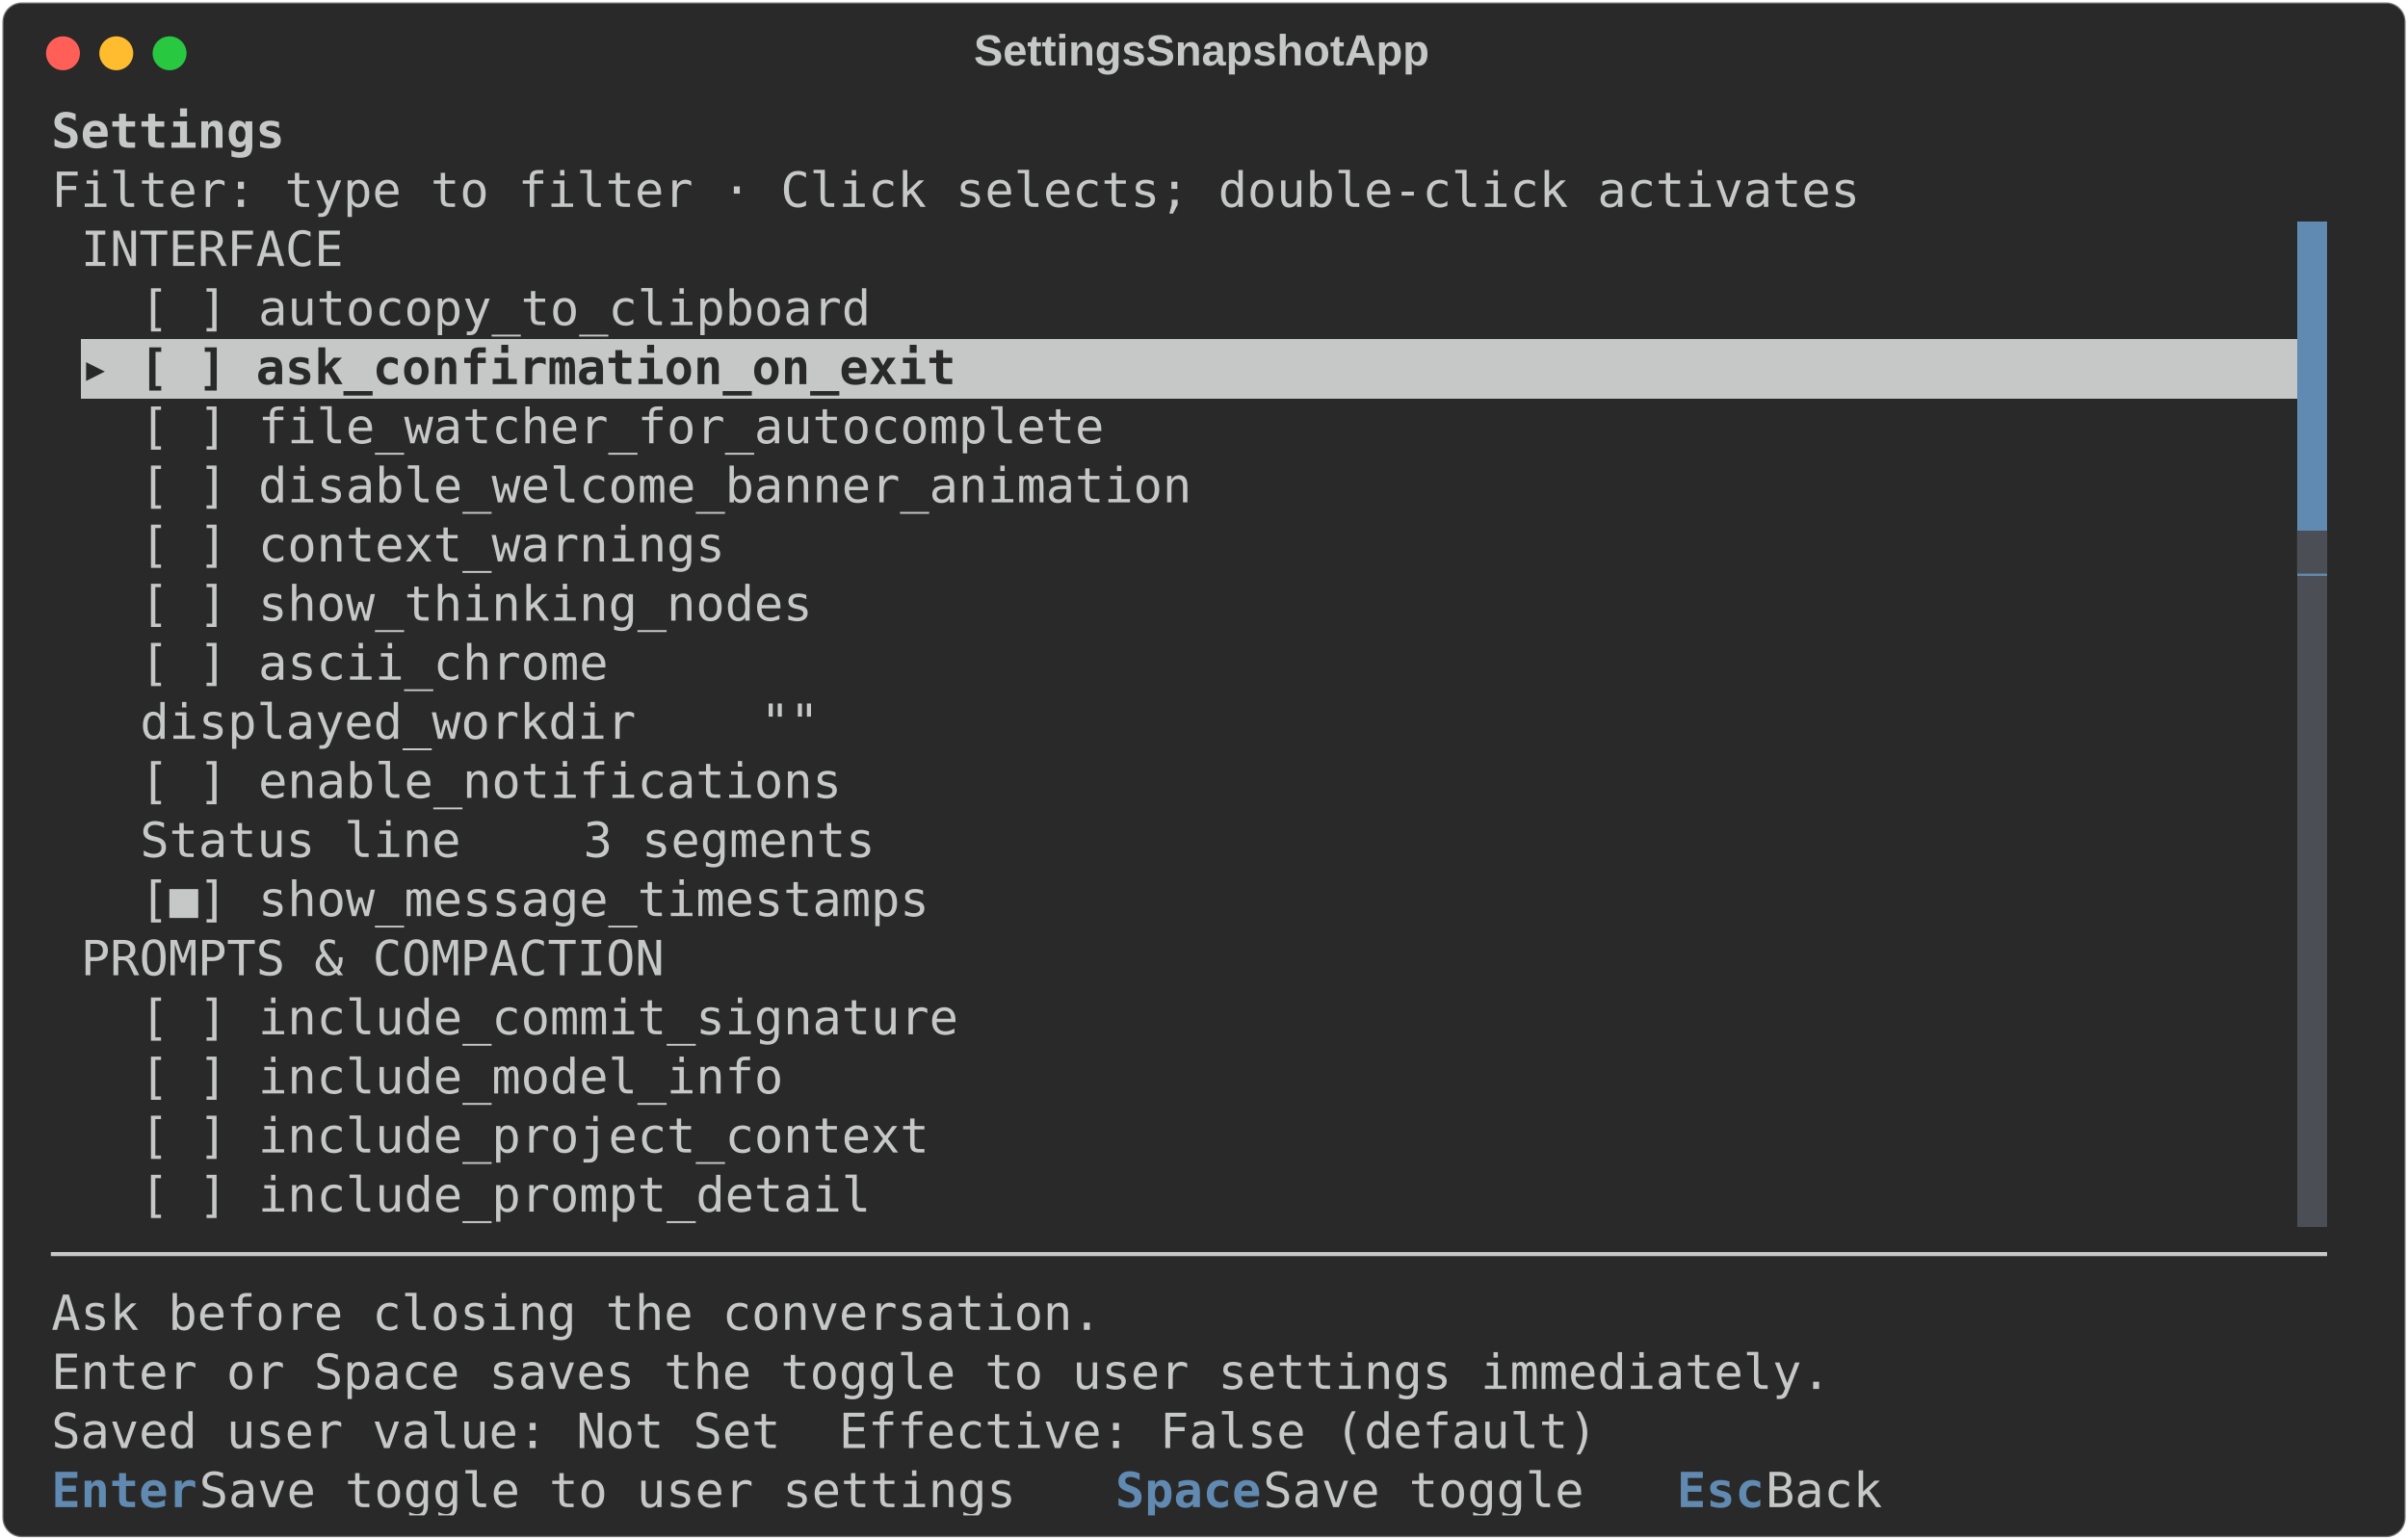
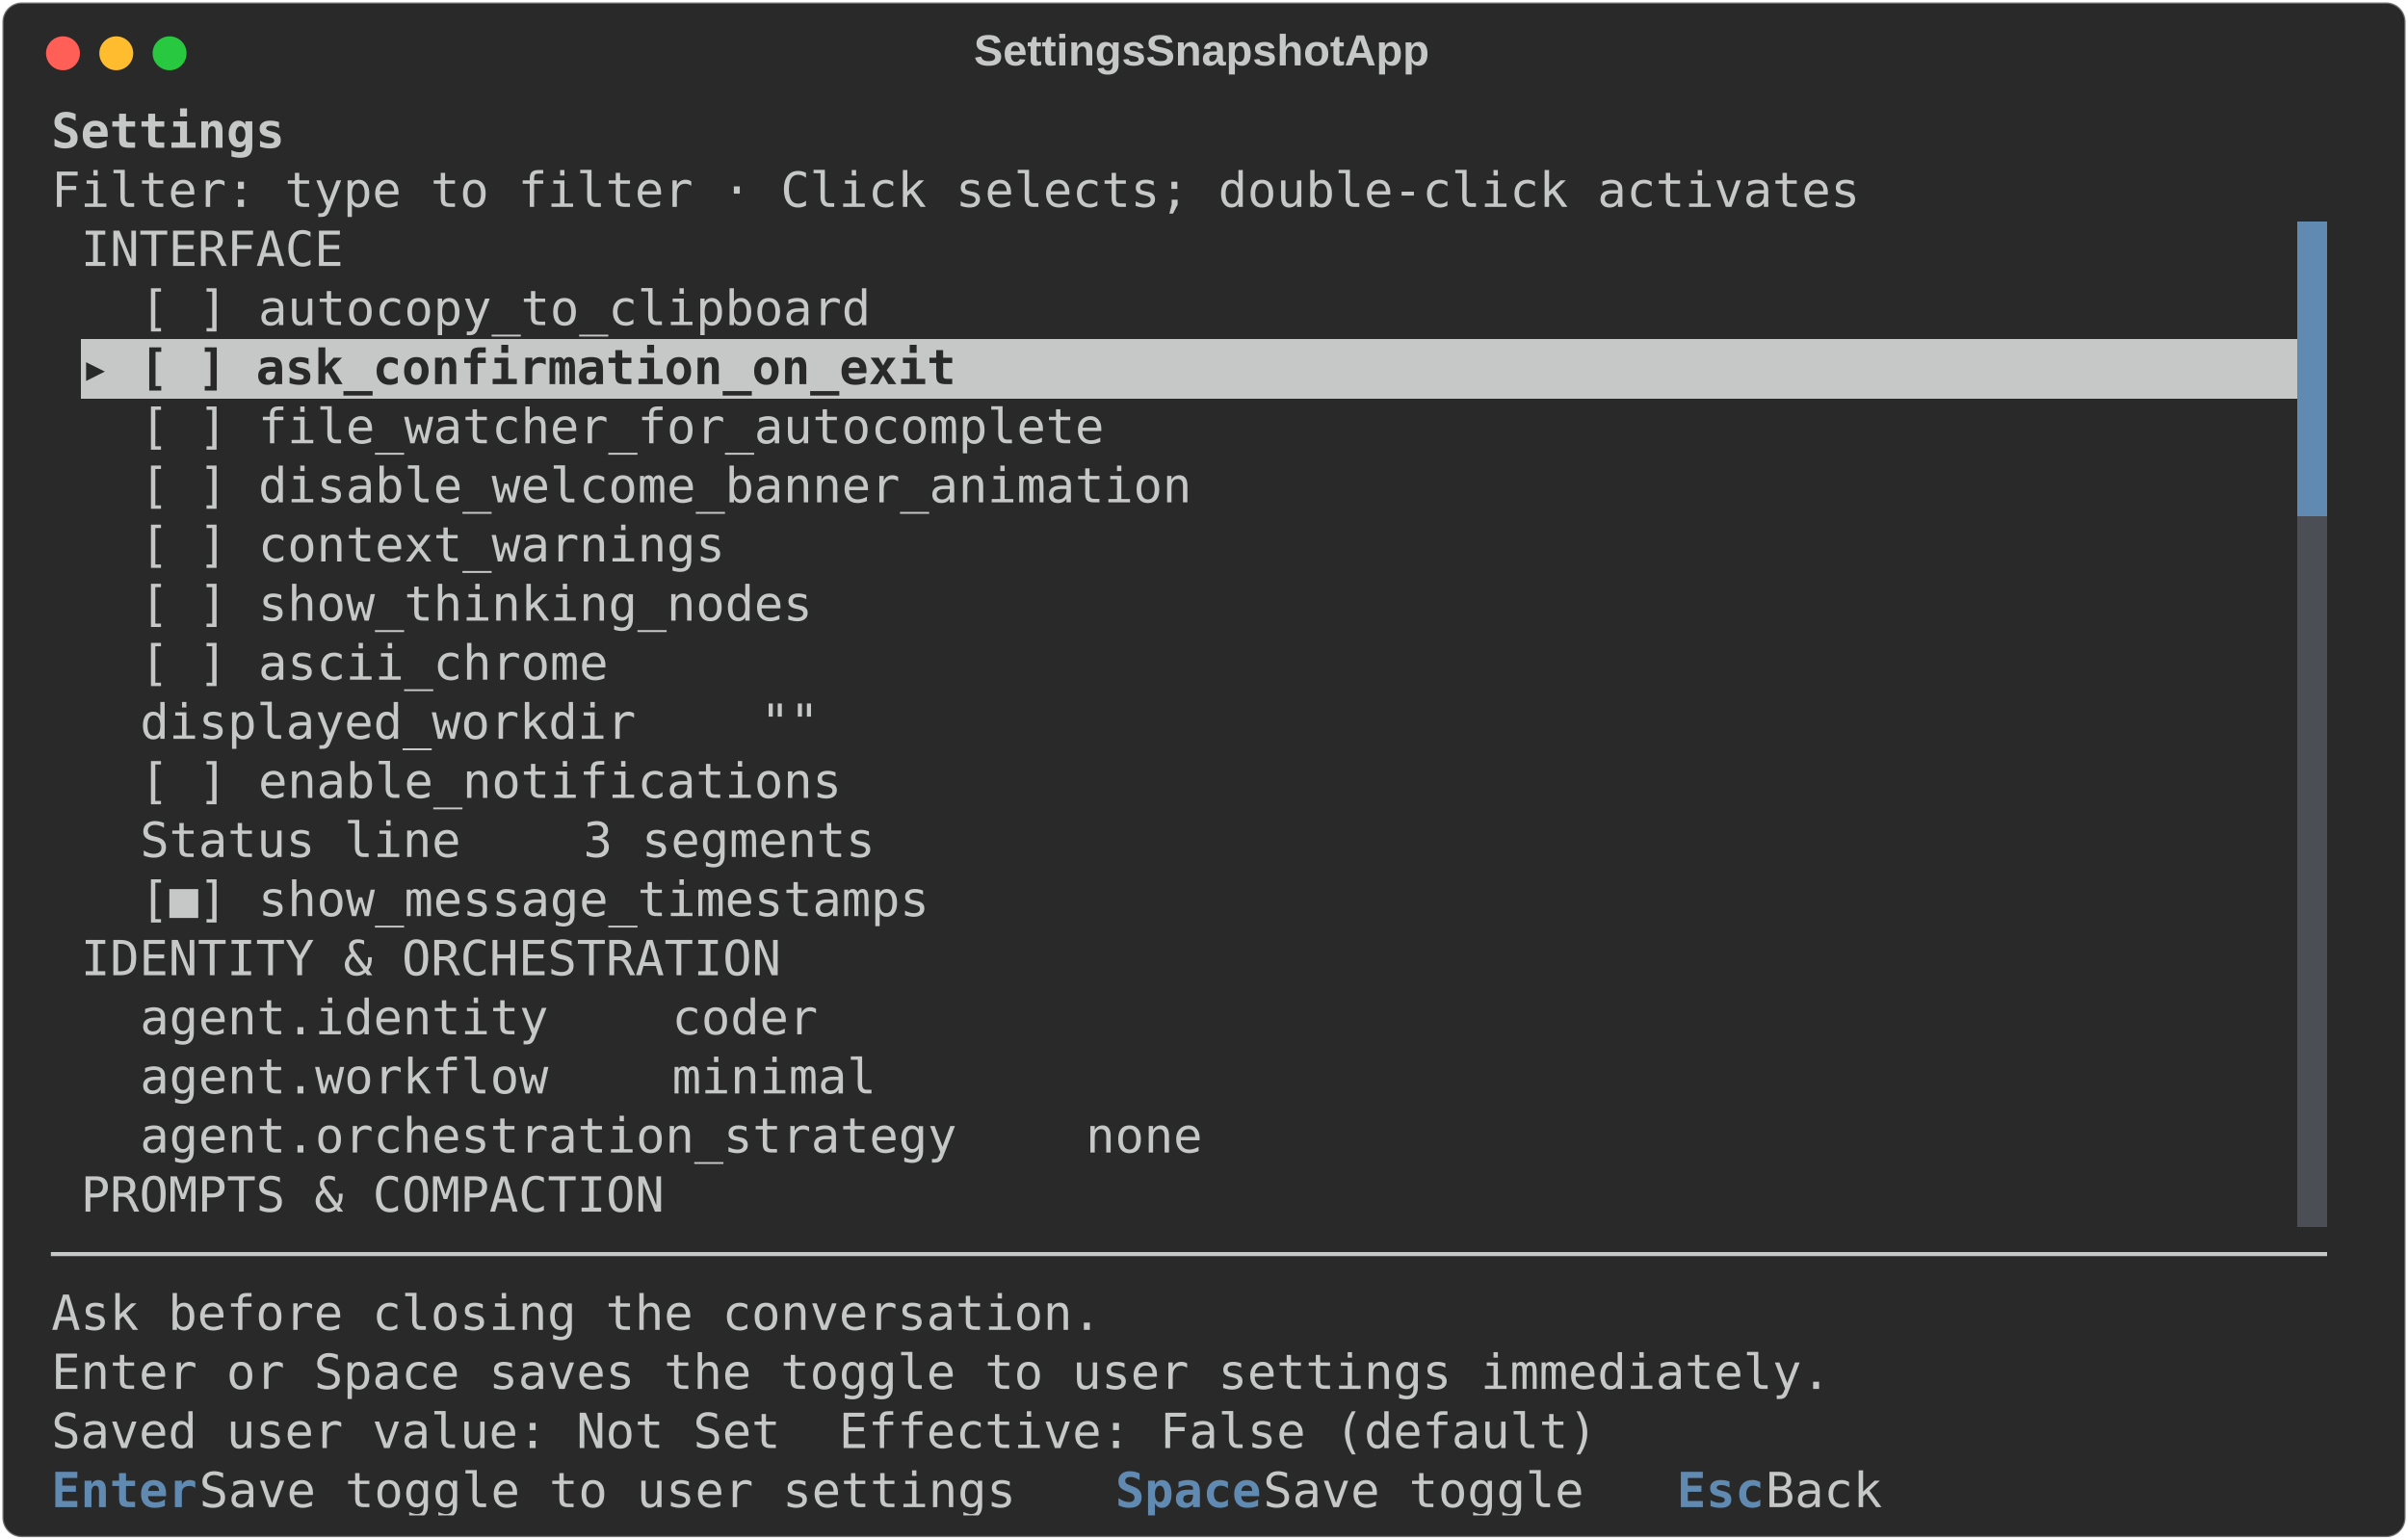
<svg xmlns="http://www.w3.org/2000/svg" class="rich-terminal" viewBox="0 0 994 635.6">
  <style>

    @font-face {
        font-family: "Fira Code";
        src: local("FiraCode-Regular"),
                url("https://cdnjs.cloudflare.com/ajax/libs/firacode/6.2.0/woff2/FiraCode-Regular.woff2") format("woff2"),
                url("https://cdnjs.cloudflare.com/ajax/libs/firacode/6.2.0/woff/FiraCode-Regular.woff") format("woff");
        font-style: normal;
        font-weight: 400;
    }
    @font-face {
        font-family: "Fira Code";
        src: local("FiraCode-Bold"),
                url("https://cdnjs.cloudflare.com/ajax/libs/firacode/6.2.0/woff2/FiraCode-Bold.woff2") format("woff2"),
                url("https://cdnjs.cloudflare.com/ajax/libs/firacode/6.2.0/woff/FiraCode-Bold.woff") format("woff");
        font-style: bold;
        font-weight: 700;
    }

    .terminal-matrix {
        font-family: Fira Code, monospace;
        font-size: 20px;
        line-height: 24.4px;
        font-variant-east-asian: full-width;
    }

    .terminal-title {
        font-size: 18px;
        font-weight: bold;
        font-family: arial;
    }

    .terminal-r1 { fill: #c5c8c6 }
.terminal-r2 { fill: #c5c8c6;font-weight: bold }
.terminal-r3 { fill: #292929 }
.terminal-r4 { fill: #608ab1;font-weight: bold }
.terminal-r5 { fill: #292929;font-weight: bold }
- .terminal-r6 { fill: #4b4e55 }
    </style>
  <defs>
    <clipPath id="terminal-clip-terminal">
      <rect x="0" y="0" width="975.0" height="584.6" />
    </clipPath>
    <clipPath id="terminal-line-0">
      <rect x="0" y="1.5" width="976" height="24.65" />
    </clipPath>
    <clipPath id="terminal-line-1">
      <rect x="0" y="25.9" width="976" height="24.65" />
    </clipPath>
    <clipPath id="terminal-line-2">
      <rect x="0" y="50.3" width="976" height="24.65" />
    </clipPath>
    <clipPath id="terminal-line-3">
      <rect x="0" y="74.7" width="976" height="24.65" />
    </clipPath>
    <clipPath id="terminal-line-4">
      <rect x="0" y="99.1" width="976" height="24.65" />
    </clipPath>
    <clipPath id="terminal-line-5">
      <rect x="0" y="123.5" width="976" height="24.65" />
    </clipPath>
    <clipPath id="terminal-line-6">
      <rect x="0" y="147.9" width="976" height="24.65" />
    </clipPath>
    <clipPath id="terminal-line-7">
      <rect x="0" y="172.3" width="976" height="24.65" />
    </clipPath>
    <clipPath id="terminal-line-8">
      <rect x="0" y="196.7" width="976" height="24.65" />
    </clipPath>
    <clipPath id="terminal-line-9">
      <rect x="0" y="221.1" width="976" height="24.65" />
    </clipPath>
    <clipPath id="terminal-line-10">
      <rect x="0" y="245.5" width="976" height="24.65" />
    </clipPath>
    <clipPath id="terminal-line-11">
      <rect x="0" y="269.9" width="976" height="24.65" />
    </clipPath>
    <clipPath id="terminal-line-12">
      <rect x="0" y="294.3" width="976" height="24.65" />
    </clipPath>
    <clipPath id="terminal-line-13">
      <rect x="0" y="318.7" width="976" height="24.65" />
    </clipPath>
    <clipPath id="terminal-line-14">
      <rect x="0" y="343.1" width="976" height="24.65" />
    </clipPath>
    <clipPath id="terminal-line-15">
      <rect x="0" y="367.5" width="976" height="24.65" />
    </clipPath>
    <clipPath id="terminal-line-16">
      <rect x="0" y="391.9" width="976" height="24.65" />
    </clipPath>
    <clipPath id="terminal-line-17">
      <rect x="0" y="416.3" width="976" height="24.65" />
    </clipPath>
    <clipPath id="terminal-line-18">
      <rect x="0" y="440.7" width="976" height="24.65" />
    </clipPath>
    <clipPath id="terminal-line-19">
      <rect x="0" y="465.1" width="976" height="24.65" />
    </clipPath>
    <clipPath id="terminal-line-20">
      <rect x="0" y="489.5" width="976" height="24.65" />
    </clipPath>
    <clipPath id="terminal-line-21">
      <rect x="0" y="513.9" width="976" height="24.65" />
    </clipPath>
    <clipPath id="terminal-line-22">
      <rect x="0" y="538.3" width="976" height="24.65" />
    </clipPath>
  </defs>
  <rect fill="#292929" stroke="rgba(255,255,255,0.35)" stroke-width="1" x="1" y="1" width="992" height="633.6" rx="8" />
  <text class="terminal-title" fill="#c5c8c6" text-anchor="middle" x="496" y="27">SettingsSnapshotApp</text>
  <g transform="translate(26,22)">
    <circle cx="0" cy="0" r="7" fill="#ff5f57" />
    <circle cx="22" cy="0" r="7" fill="#febc2e" />
    <circle cx="44" cy="0" r="7" fill="#28c840" />
  </g>
  <g transform="translate(9, 41)" clip-path="url(#terminal-clip-terminal)">
    <rect fill="#608ab1" x="939.4" y="50.3" width="12.2" height="24.65" shape-rendering="crispEdges" />
    <rect fill="#608ab1" x="939.4" y="74.7" width="12.2" height="24.65" shape-rendering="crispEdges" />
    <rect fill="#c5c8c6" x="24.4" y="99.1" width="915" height="24.65" shape-rendering="crispEdges" />
    <rect fill="#608ab1" x="939.4" y="99.1" width="12.2" height="24.65" shape-rendering="crispEdges" />
    <rect fill="#608ab1" x="939.4" y="123.5" width="12.2" height="24.65" shape-rendering="crispEdges" />
    <rect fill="#608ab1" x="939.4" y="147.9" width="12.2" height="24.65" shape-rendering="crispEdges" />
-     <rect fill="#608ab1" x="939.4" y="172.3" width="12.2" height="24.65" shape-rendering="crispEdges" />
+     <rect fill="#4b4e55" x="939.4" y="172.3" width="12.2" height="24.65" shape-rendering="crispEdges" />
    <rect fill="#4b4e55" x="939.4" y="196.7" width="12.2" height="24.65" shape-rendering="crispEdges" />
    <rect fill="#4b4e55" x="939.4" y="221.1" width="12.2" height="24.65" shape-rendering="crispEdges" />
    <rect fill="#4b4e55" x="939.4" y="245.5" width="12.2" height="24.65" shape-rendering="crispEdges" />
    <rect fill="#4b4e55" x="939.4" y="269.9" width="12.2" height="24.65" shape-rendering="crispEdges" />
    <rect fill="#4b4e55" x="939.4" y="294.3" width="12.2" height="24.65" shape-rendering="crispEdges" />
    <rect fill="#4b4e55" x="939.4" y="318.7" width="12.2" height="24.65" shape-rendering="crispEdges" />
    <rect fill="#4b4e55" x="939.4" y="343.1" width="12.2" height="24.65" shape-rendering="crispEdges" />
    <rect fill="#4b4e55" x="939.4" y="367.5" width="12.2" height="24.65" shape-rendering="crispEdges" />
    <rect fill="#4b4e55" x="939.4" y="391.9" width="12.2" height="24.65" shape-rendering="crispEdges" />
    <rect fill="#4b4e55" x="939.4" y="416.3" width="12.2" height="24.65" shape-rendering="crispEdges" />
    <rect fill="#4b4e55" x="939.4" y="440.7" width="12.2" height="24.65" shape-rendering="crispEdges" />
    <g class="terminal-matrix">
      <text class="terminal-r2" x="12.2" y="20" textLength="97.6" clip-path="url(#terminal-line-0)">Settings</text>
      <text class="terminal-r1" x="976" y="20" textLength="12.2" clip-path="url(#terminal-line-0)">
</text>
      <text class="terminal-r1" x="12.2" y="44.4" textLength="756.4" clip-path="url(#terminal-line-1)">Filter: type to filter · Click selects; double-click activates</text>
      <text class="terminal-r1" x="976" y="44.4" textLength="12.2" clip-path="url(#terminal-line-1)">
</text>
      <text class="terminal-r1" x="24.4" y="68.8" textLength="109.8" clip-path="url(#terminal-line-2)">INTERFACE</text>
      <text class="terminal-r1" x="976" y="68.8" textLength="12.2" clip-path="url(#terminal-line-2)">
</text>
      <text class="terminal-r1" x="48.8" y="93.2" textLength="48.8" clip-path="url(#terminal-line-3)">[ ] </text>
      <text class="terminal-r1" x="97.6" y="93.2" textLength="305" clip-path="url(#terminal-line-3)">autocopy_to_clipboard    </text>
      <text class="terminal-r1" x="976" y="93.2" textLength="12.2" clip-path="url(#terminal-line-3)">
</text>
      <text class="terminal-r5" x="24.4" y="117.6" textLength="915" clip-path="url(#terminal-line-4)">▸ [ ] ask_confirmation_on_exit                                             </text>
      <text class="terminal-r1" x="976" y="117.6" textLength="12.2" clip-path="url(#terminal-line-4)">
</text>
      <text class="terminal-r1" x="48.8" y="142" textLength="48.8" clip-path="url(#terminal-line-5)">[ ] </text>
      <text class="terminal-r1" x="97.6" y="142" textLength="402.6" clip-path="url(#terminal-line-5)">file_watcher_for_autocomplete    </text>
      <text class="terminal-r1" x="976" y="142" textLength="12.2" clip-path="url(#terminal-line-5)">
</text>
      <text class="terminal-r1" x="48.8" y="166.4" textLength="48.8" clip-path="url(#terminal-line-6)">[ ] </text>
      <text class="terminal-r1" x="97.6" y="166.4" textLength="439.2" clip-path="url(#terminal-line-6)">disable_welcome_banner_animation    </text>
      <text class="terminal-r1" x="976" y="166.4" textLength="12.2" clip-path="url(#terminal-line-6)">
</text>
      <text class="terminal-r1" x="48.8" y="190.8" textLength="48.8" clip-path="url(#terminal-line-7)">[ ] </text>
      <text class="terminal-r1" x="97.6" y="190.8" textLength="244" clip-path="url(#terminal-line-7)">context_warnings    </text>
-       <text class="terminal-r6" x="939.4" y="190.8" textLength="12.2" clip-path="url(#terminal-line-7)">▆</text>
      <text class="terminal-r1" x="976" y="190.8" textLength="12.2" clip-path="url(#terminal-line-7)">
</text>
      <text class="terminal-r1" x="48.8" y="215.2" textLength="48.8" clip-path="url(#terminal-line-8)">[ ] </text>
      <text class="terminal-r1" x="97.6" y="215.2" textLength="280.6" clip-path="url(#terminal-line-8)">show_thinking_nodes    </text>
      <text class="terminal-r1" x="976" y="215.2" textLength="12.2" clip-path="url(#terminal-line-8)">
</text>
      <text class="terminal-r1" x="48.8" y="239.6" textLength="48.8" clip-path="url(#terminal-line-9)">[ ] </text>
      <text class="terminal-r1" x="97.6" y="239.6" textLength="195.2" clip-path="url(#terminal-line-9)">ascii_chrome    </text>
      <text class="terminal-r1" x="976" y="239.6" textLength="12.2" clip-path="url(#terminal-line-9)">
</text>
      <text class="terminal-r1" x="48.8" y="264" textLength="256.2" clip-path="url(#terminal-line-10)">displayed_workdir    </text>
      <text class="terminal-r1" x="305" y="264" textLength="24.4" clip-path="url(#terminal-line-10)">""</text>
      <text class="terminal-r1" x="976" y="264" textLength="12.2" clip-path="url(#terminal-line-10)">
</text>
      <text class="terminal-r1" x="48.8" y="288.4" textLength="48.8" clip-path="url(#terminal-line-11)">[ ] </text>
      <text class="terminal-r1" x="97.6" y="288.4" textLength="292.8" clip-path="url(#terminal-line-11)">enable_notifications    </text>
      <text class="terminal-r1" x="976" y="288.4" textLength="12.2" clip-path="url(#terminal-line-11)">
</text>
      <text class="terminal-r1" x="48.8" y="312.8" textLength="183" clip-path="url(#terminal-line-12)">Status line    </text>
      <text class="terminal-r1" x="231.8" y="312.8" textLength="122" clip-path="url(#terminal-line-12)">3 segments</text>
      <text class="terminal-r1" x="976" y="312.8" textLength="12.2" clip-path="url(#terminal-line-12)">
</text>
      <text class="terminal-r1" x="48.8" y="337.2" textLength="48.8" clip-path="url(#terminal-line-13)">[■] </text>
      <text class="terminal-r1" x="97.6" y="337.2" textLength="329.4" clip-path="url(#terminal-line-13)">show_message_timestamps    </text>
      <text class="terminal-r1" x="976" y="337.2" textLength="12.2" clip-path="url(#terminal-line-13)">
</text>
-       <text class="terminal-r1" x="24.4" y="361.6" textLength="244" clip-path="url(#terminal-line-14)">PROMPTS &amp; COMPACTION</text>
+       <text class="terminal-r1" x="24.4" y="361.6" textLength="292.8" clip-path="url(#terminal-line-14)">IDENTITY &amp; ORCHESTRATION</text>
      <text class="terminal-r1" x="976" y="361.6" textLength="12.2" clip-path="url(#terminal-line-14)">
</text>
-       <text class="terminal-r1" x="48.8" y="386" textLength="48.8" clip-path="url(#terminal-line-15)">[ ] </text>
-       <text class="terminal-r1" x="97.6" y="386" textLength="341.6" clip-path="url(#terminal-line-15)">include_commit_signature    </text>
+       <text class="terminal-r1" x="48.8" y="386" textLength="219.6" clip-path="url(#terminal-line-15)">agent.identity    </text>
+       <text class="terminal-r1" x="268.4" y="386" textLength="61" clip-path="url(#terminal-line-15)">coder</text>
      <text class="terminal-r1" x="976" y="386" textLength="12.2" clip-path="url(#terminal-line-15)">
</text>
-       <text class="terminal-r1" x="48.8" y="410.4" textLength="48.8" clip-path="url(#terminal-line-16)">[ ] </text>
-       <text class="terminal-r1" x="97.6" y="410.4" textLength="268.4" clip-path="url(#terminal-line-16)">include_model_info    </text>
+       <text class="terminal-r1" x="48.8" y="410.4" textLength="219.6" clip-path="url(#terminal-line-16)">agent.workflow    </text>
+       <text class="terminal-r1" x="268.4" y="410.4" textLength="85.4" clip-path="url(#terminal-line-16)">minimal</text>
      <text class="terminal-r1" x="976" y="410.4" textLength="12.2" clip-path="url(#terminal-line-16)">
</text>
-       <text class="terminal-r1" x="48.8" y="434.8" textLength="48.8" clip-path="url(#terminal-line-17)">[ ] </text>
-       <text class="terminal-r1" x="97.6" y="434.8" textLength="329.4" clip-path="url(#terminal-line-17)">include_project_context    </text>
+       <text class="terminal-r1" x="48.8" y="434.8" textLength="390.4" clip-path="url(#terminal-line-17)">agent.orchestration_strategy    </text>
+       <text class="terminal-r1" x="439.2" y="434.8" textLength="48.8" clip-path="url(#terminal-line-17)">none</text>
      <text class="terminal-r1" x="976" y="434.8" textLength="12.2" clip-path="url(#terminal-line-17)">
</text>
-       <text class="terminal-r1" x="48.8" y="459.2" textLength="48.8" clip-path="url(#terminal-line-18)">[ ] </text>
-       <text class="terminal-r1" x="97.6" y="459.2" textLength="305" clip-path="url(#terminal-line-18)">include_prompt_detail    </text>
+       <text class="terminal-r1" x="24.4" y="459.2" textLength="244" clip-path="url(#terminal-line-18)">PROMPTS &amp; COMPACTION</text>
      <text class="terminal-r1" x="976" y="459.2" textLength="12.2" clip-path="url(#terminal-line-18)">
</text>
      <text class="terminal-r1" x="12.2" y="483.6" textLength="951.6" clip-path="url(#terminal-line-19)">──────────────────────────────────────────────────────────────────────────────</text>
      <text class="terminal-r1" x="976" y="483.6" textLength="12.2" clip-path="url(#terminal-line-19)">
</text>
      <text class="terminal-r1" x="12.2" y="508" textLength="439.2" clip-path="url(#terminal-line-20)">Ask before closing the conversation.</text>
      <text class="terminal-r1" x="976" y="508" textLength="12.2" clip-path="url(#terminal-line-20)">
</text>
      <text class="terminal-r1" x="12.2" y="532.4" textLength="744.2" clip-path="url(#terminal-line-21)">Enter or Space saves the toggle to user settings immediately.</text>
      <text class="terminal-r1" x="976" y="532.4" textLength="12.2" clip-path="url(#terminal-line-21)">
</text>
      <text class="terminal-r1" x="12.2" y="556.8" textLength="646.6" clip-path="url(#terminal-line-22)">Saved user value: Not Set  Effective: False (default)</text>
      <text class="terminal-r1" x="976" y="556.8" textLength="12.2" clip-path="url(#terminal-line-22)">
</text>
      <text class="terminal-r4" x="12.2" y="581.2" textLength="61" clip-path="url(#terminal-line-23)">Enter</text>
      <text class="terminal-r1" x="73.2" y="581.2" textLength="378.2" clip-path="url(#terminal-line-23)"> Save toggle to user settings  </text>
      <text class="terminal-r4" x="451.4" y="581.2" textLength="61" clip-path="url(#terminal-line-23)">Space</text>
      <text class="terminal-r1" x="512.4" y="581.2" textLength="170.8" clip-path="url(#terminal-line-23)"> Save toggle  </text>
      <text class="terminal-r4" x="683.2" y="581.2" textLength="36.6" clip-path="url(#terminal-line-23)">Esc</text>
      <text class="terminal-r1" x="719.8" y="581.2" textLength="61" clip-path="url(#terminal-line-23)"> Back</text>
    </g>
  </g>
</svg>
